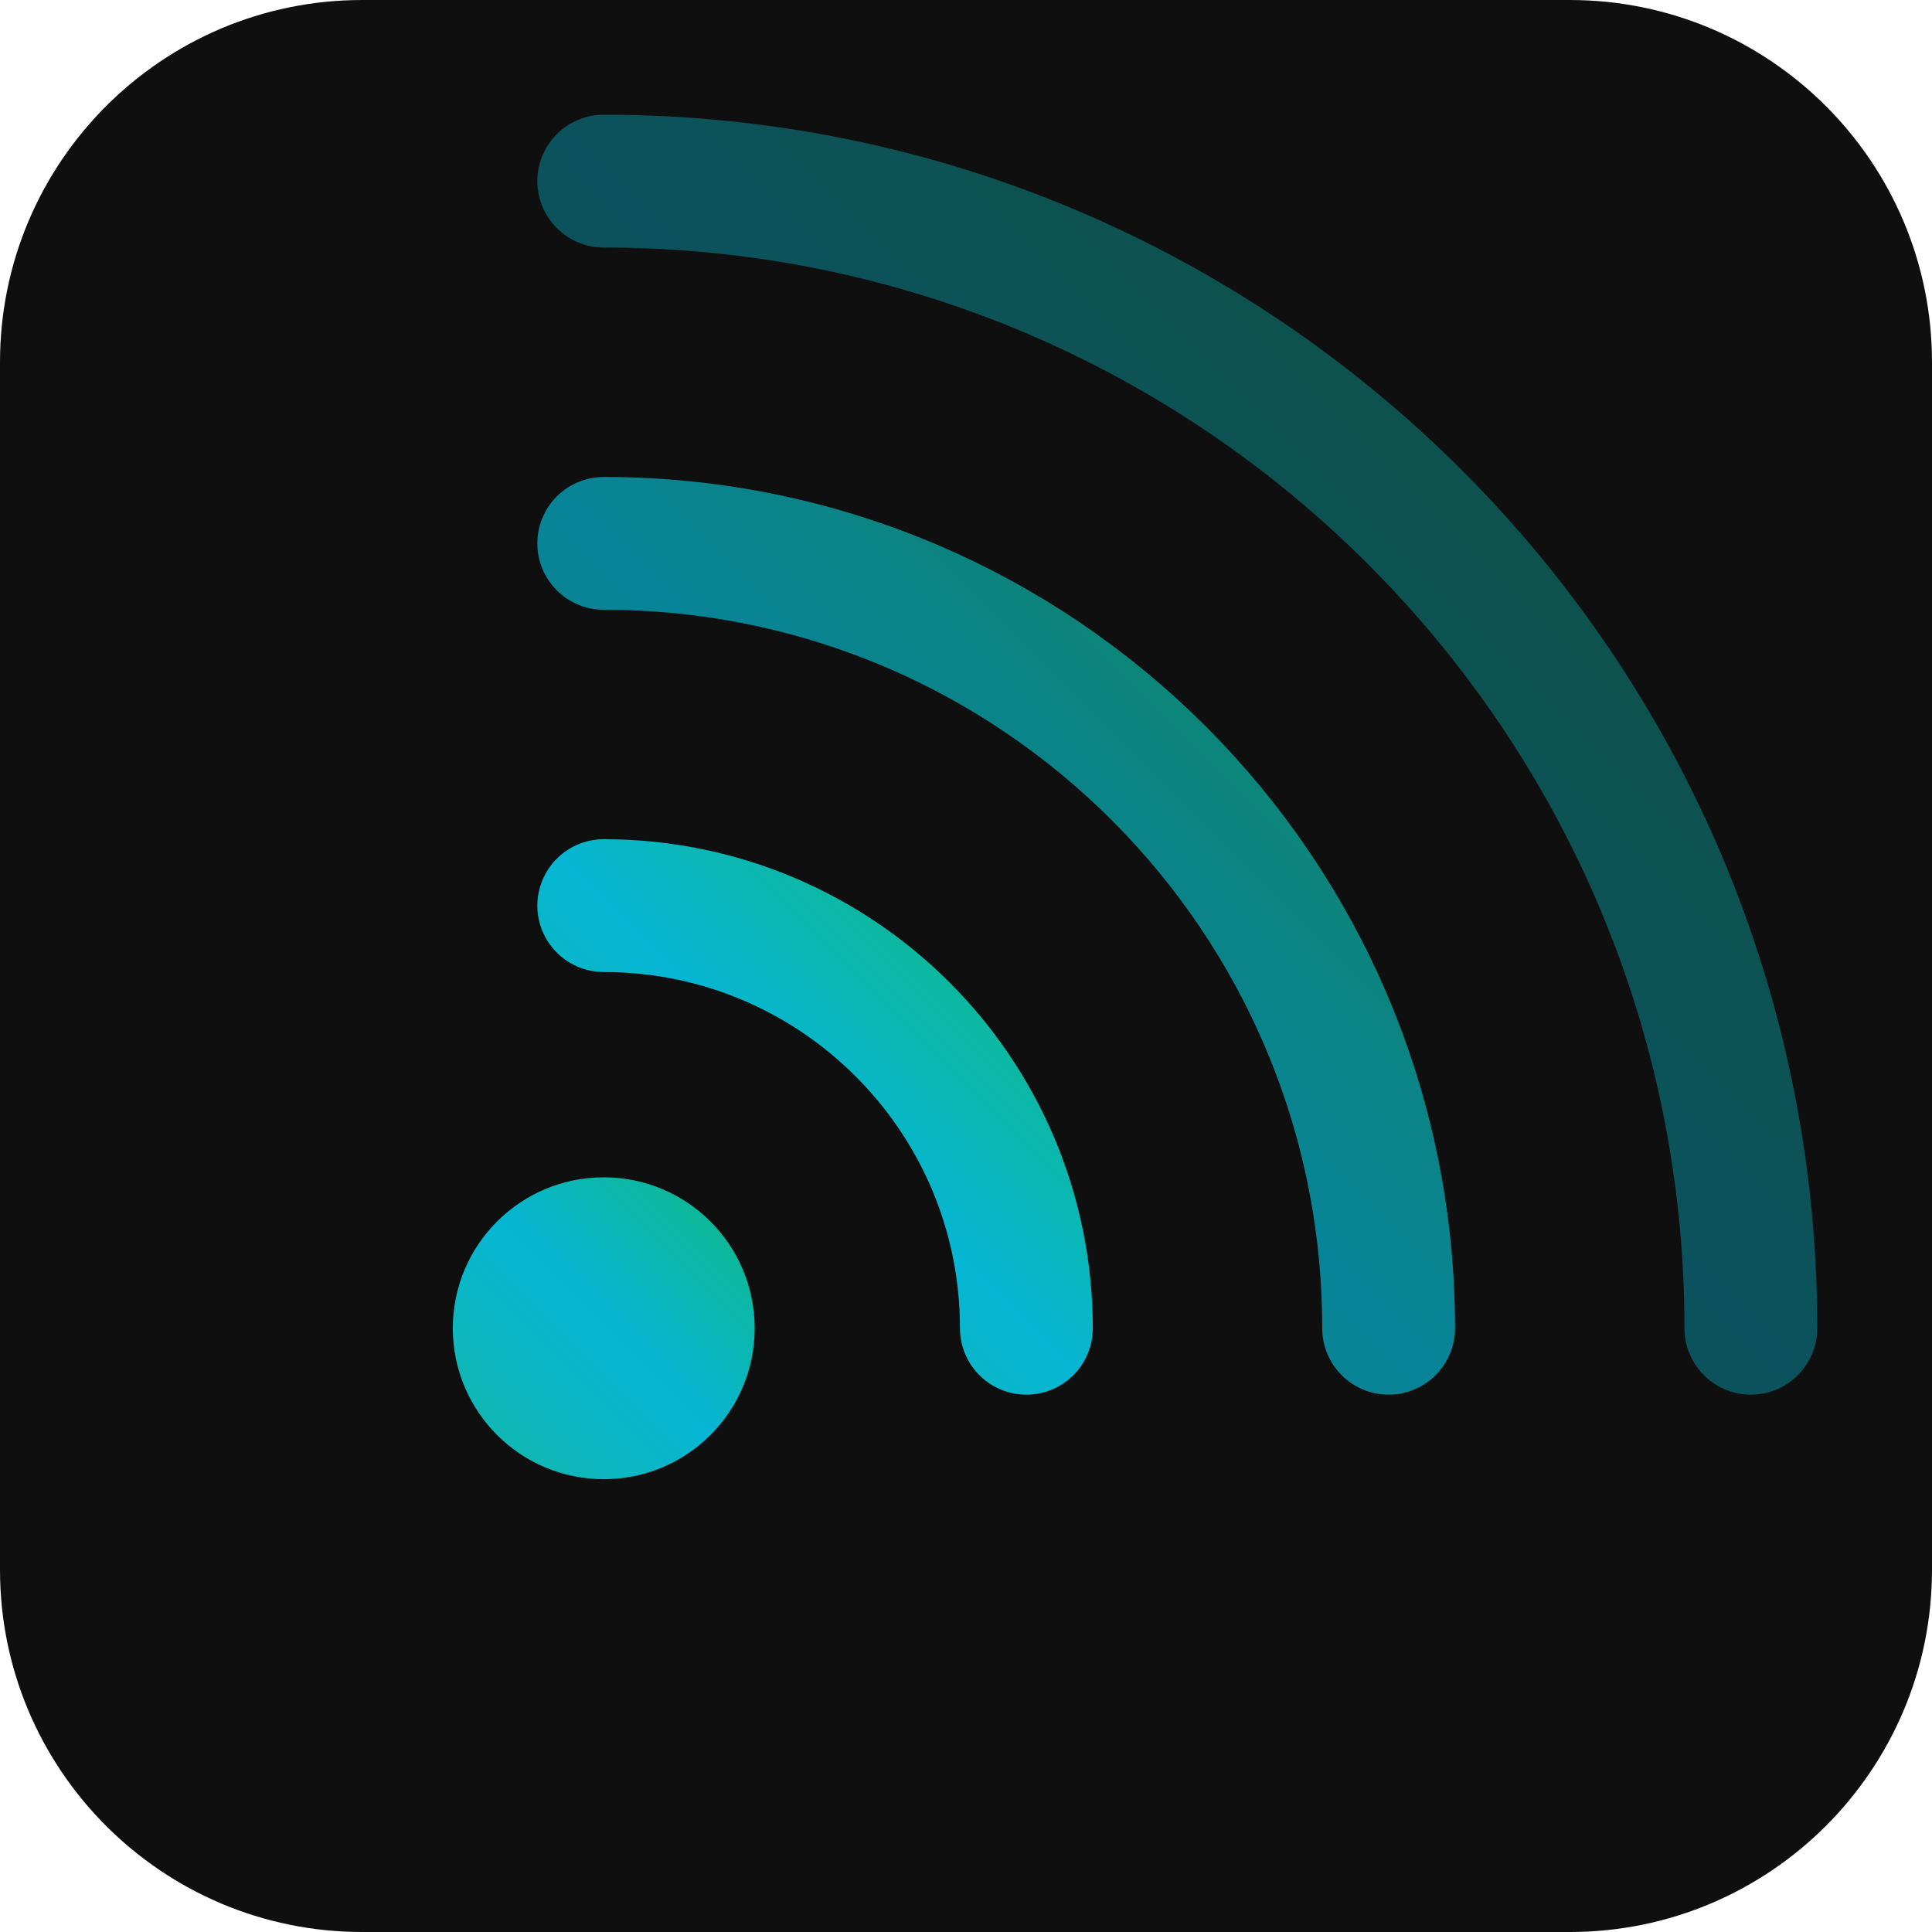
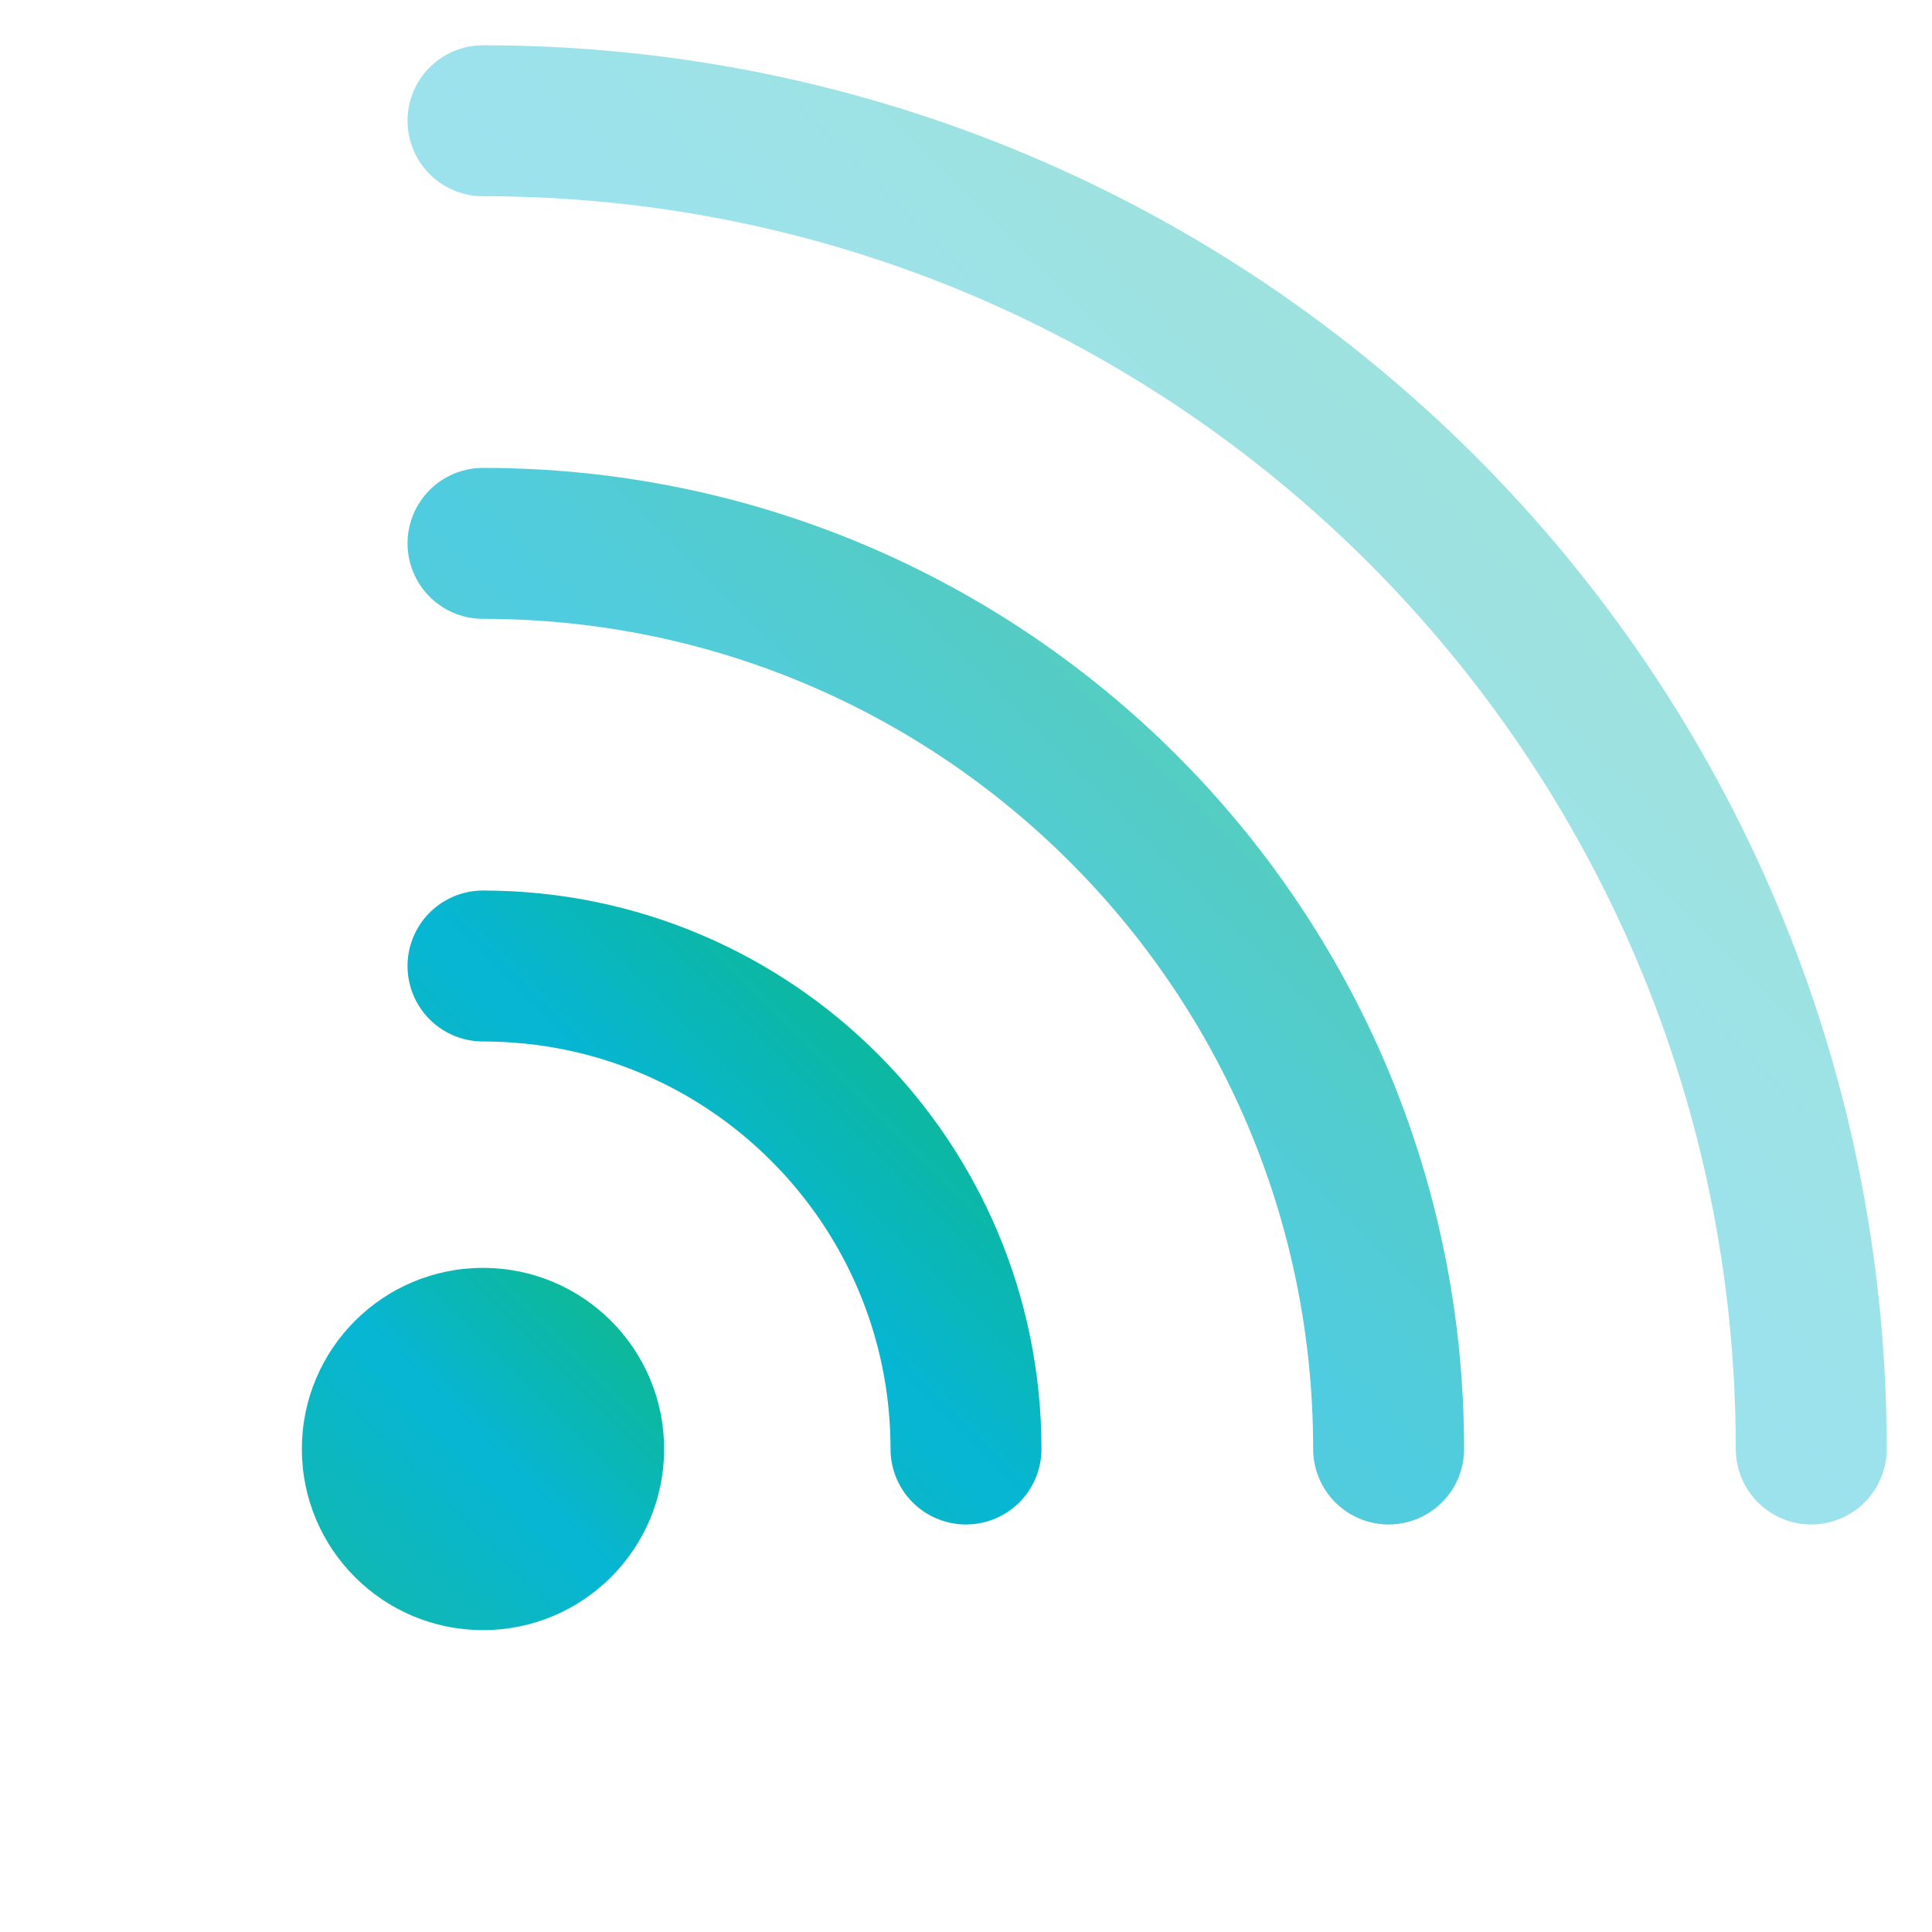
<svg xmlns="http://www.w3.org/2000/svg" viewBox="0 0 32 32">
  <defs>
    <linearGradient id="g" x1="0%" y1="100%" x2="100%" y2="0%">
      <stop offset="0%" stop-color="#14b8a6" />
      <stop offset="50%" stop-color="#06b6d4" />
      <stop offset="100%" stop-color="#10b981" />
    </linearGradient>
  </defs>
-   <rect width="32" height="32" rx="6" fill="#0f0f0f" />
-   <circle cx="10" cy="22" r="2.5" fill="url(#g)" />
-   <path d="M 10 15 A 7 7 0 0 1 17 22" stroke="url(#g)" stroke-width="2.2" fill="none" stroke-linecap="round" />
-   <path d="M 10 9 A 13 13 0 0 1 23 22" stroke="url(#g)" stroke-width="2.2" fill="none" stroke-linecap="round" opacity="0.7" />
-   <path d="M 10 3 A 19 19 0 0 1 29 22" stroke="url(#g)" stroke-width="2.2" fill="none" stroke-linecap="round" opacity="0.4" />
+   <circle cx="8" cy="24" r="3" fill="url(#g)" />
+   <path d="M 8 16 A 8 8 0 0 1 16 24" stroke="url(#g)" stroke-width="2.5" fill="none" stroke-linecap="round" />
+   <path d="M 8 9 A 15 15 0 0 1 23 24" stroke="url(#g)" stroke-width="2.5" fill="none" stroke-linecap="round" opacity="0.7" />
+   <path d="M 8 2 A 22 22 0 0 1 30 24" stroke="url(#g)" stroke-width="2.5" fill="none" stroke-linecap="round" opacity="0.4" />
</svg>
